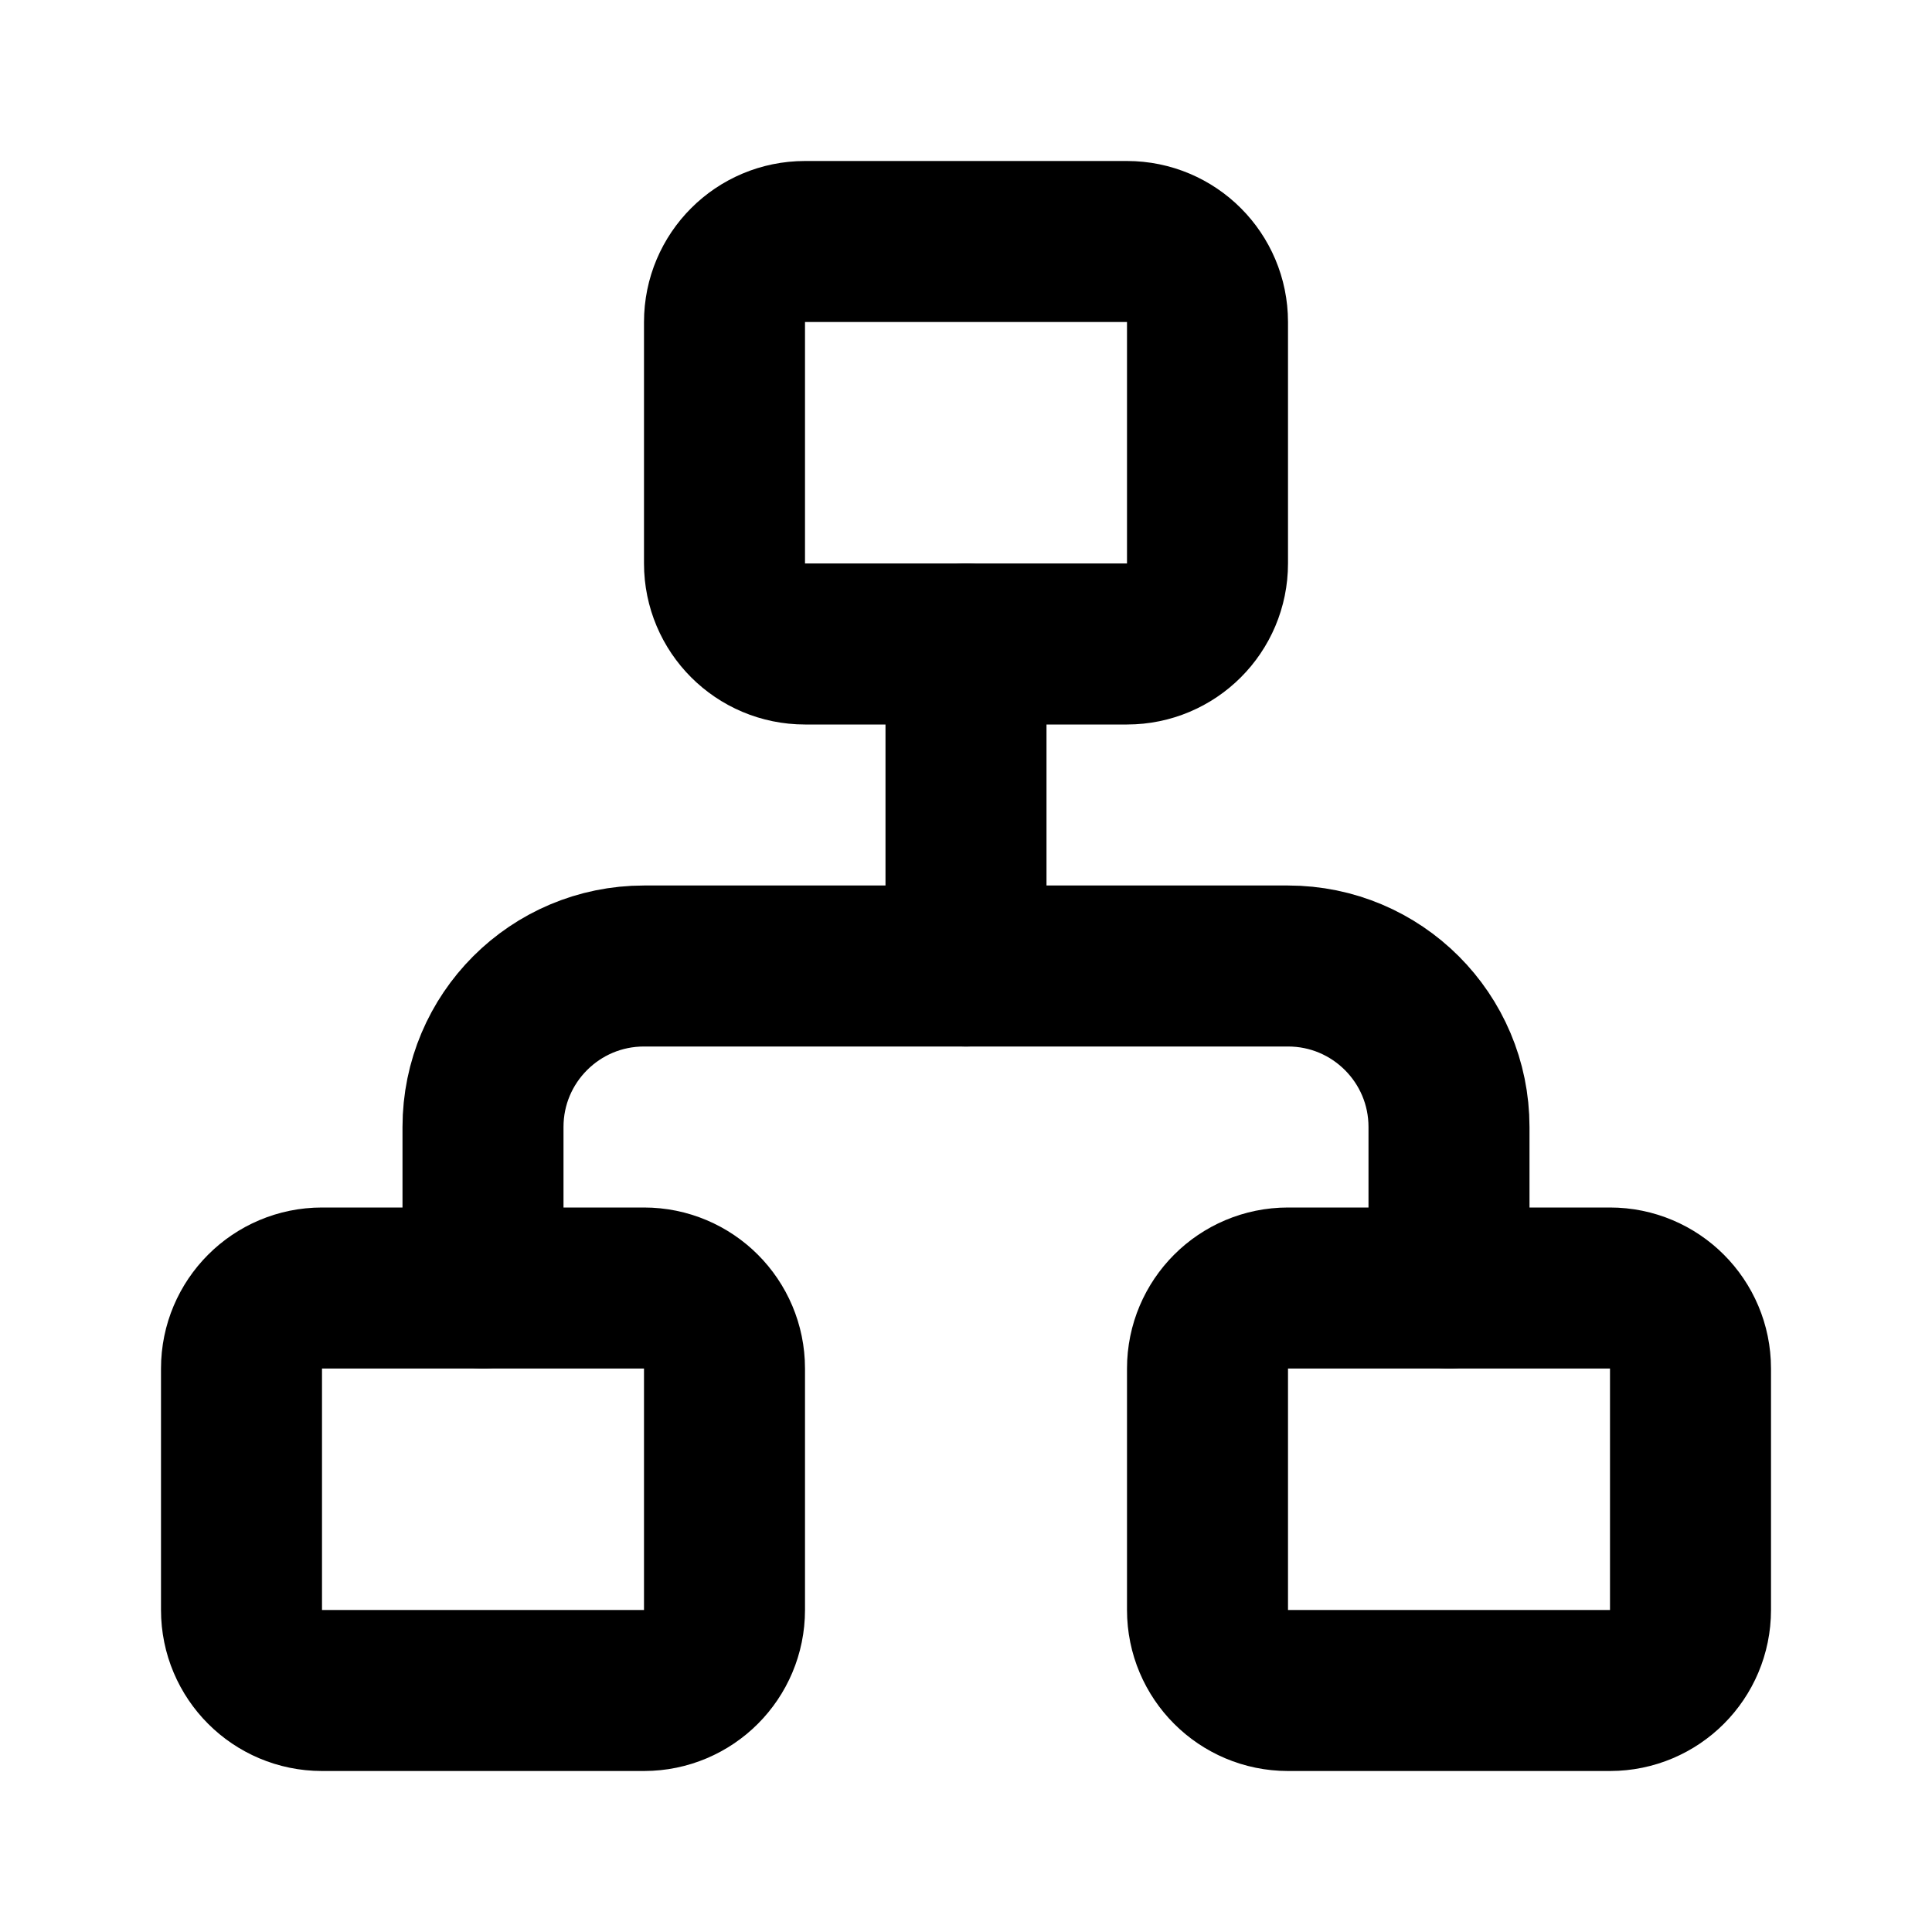
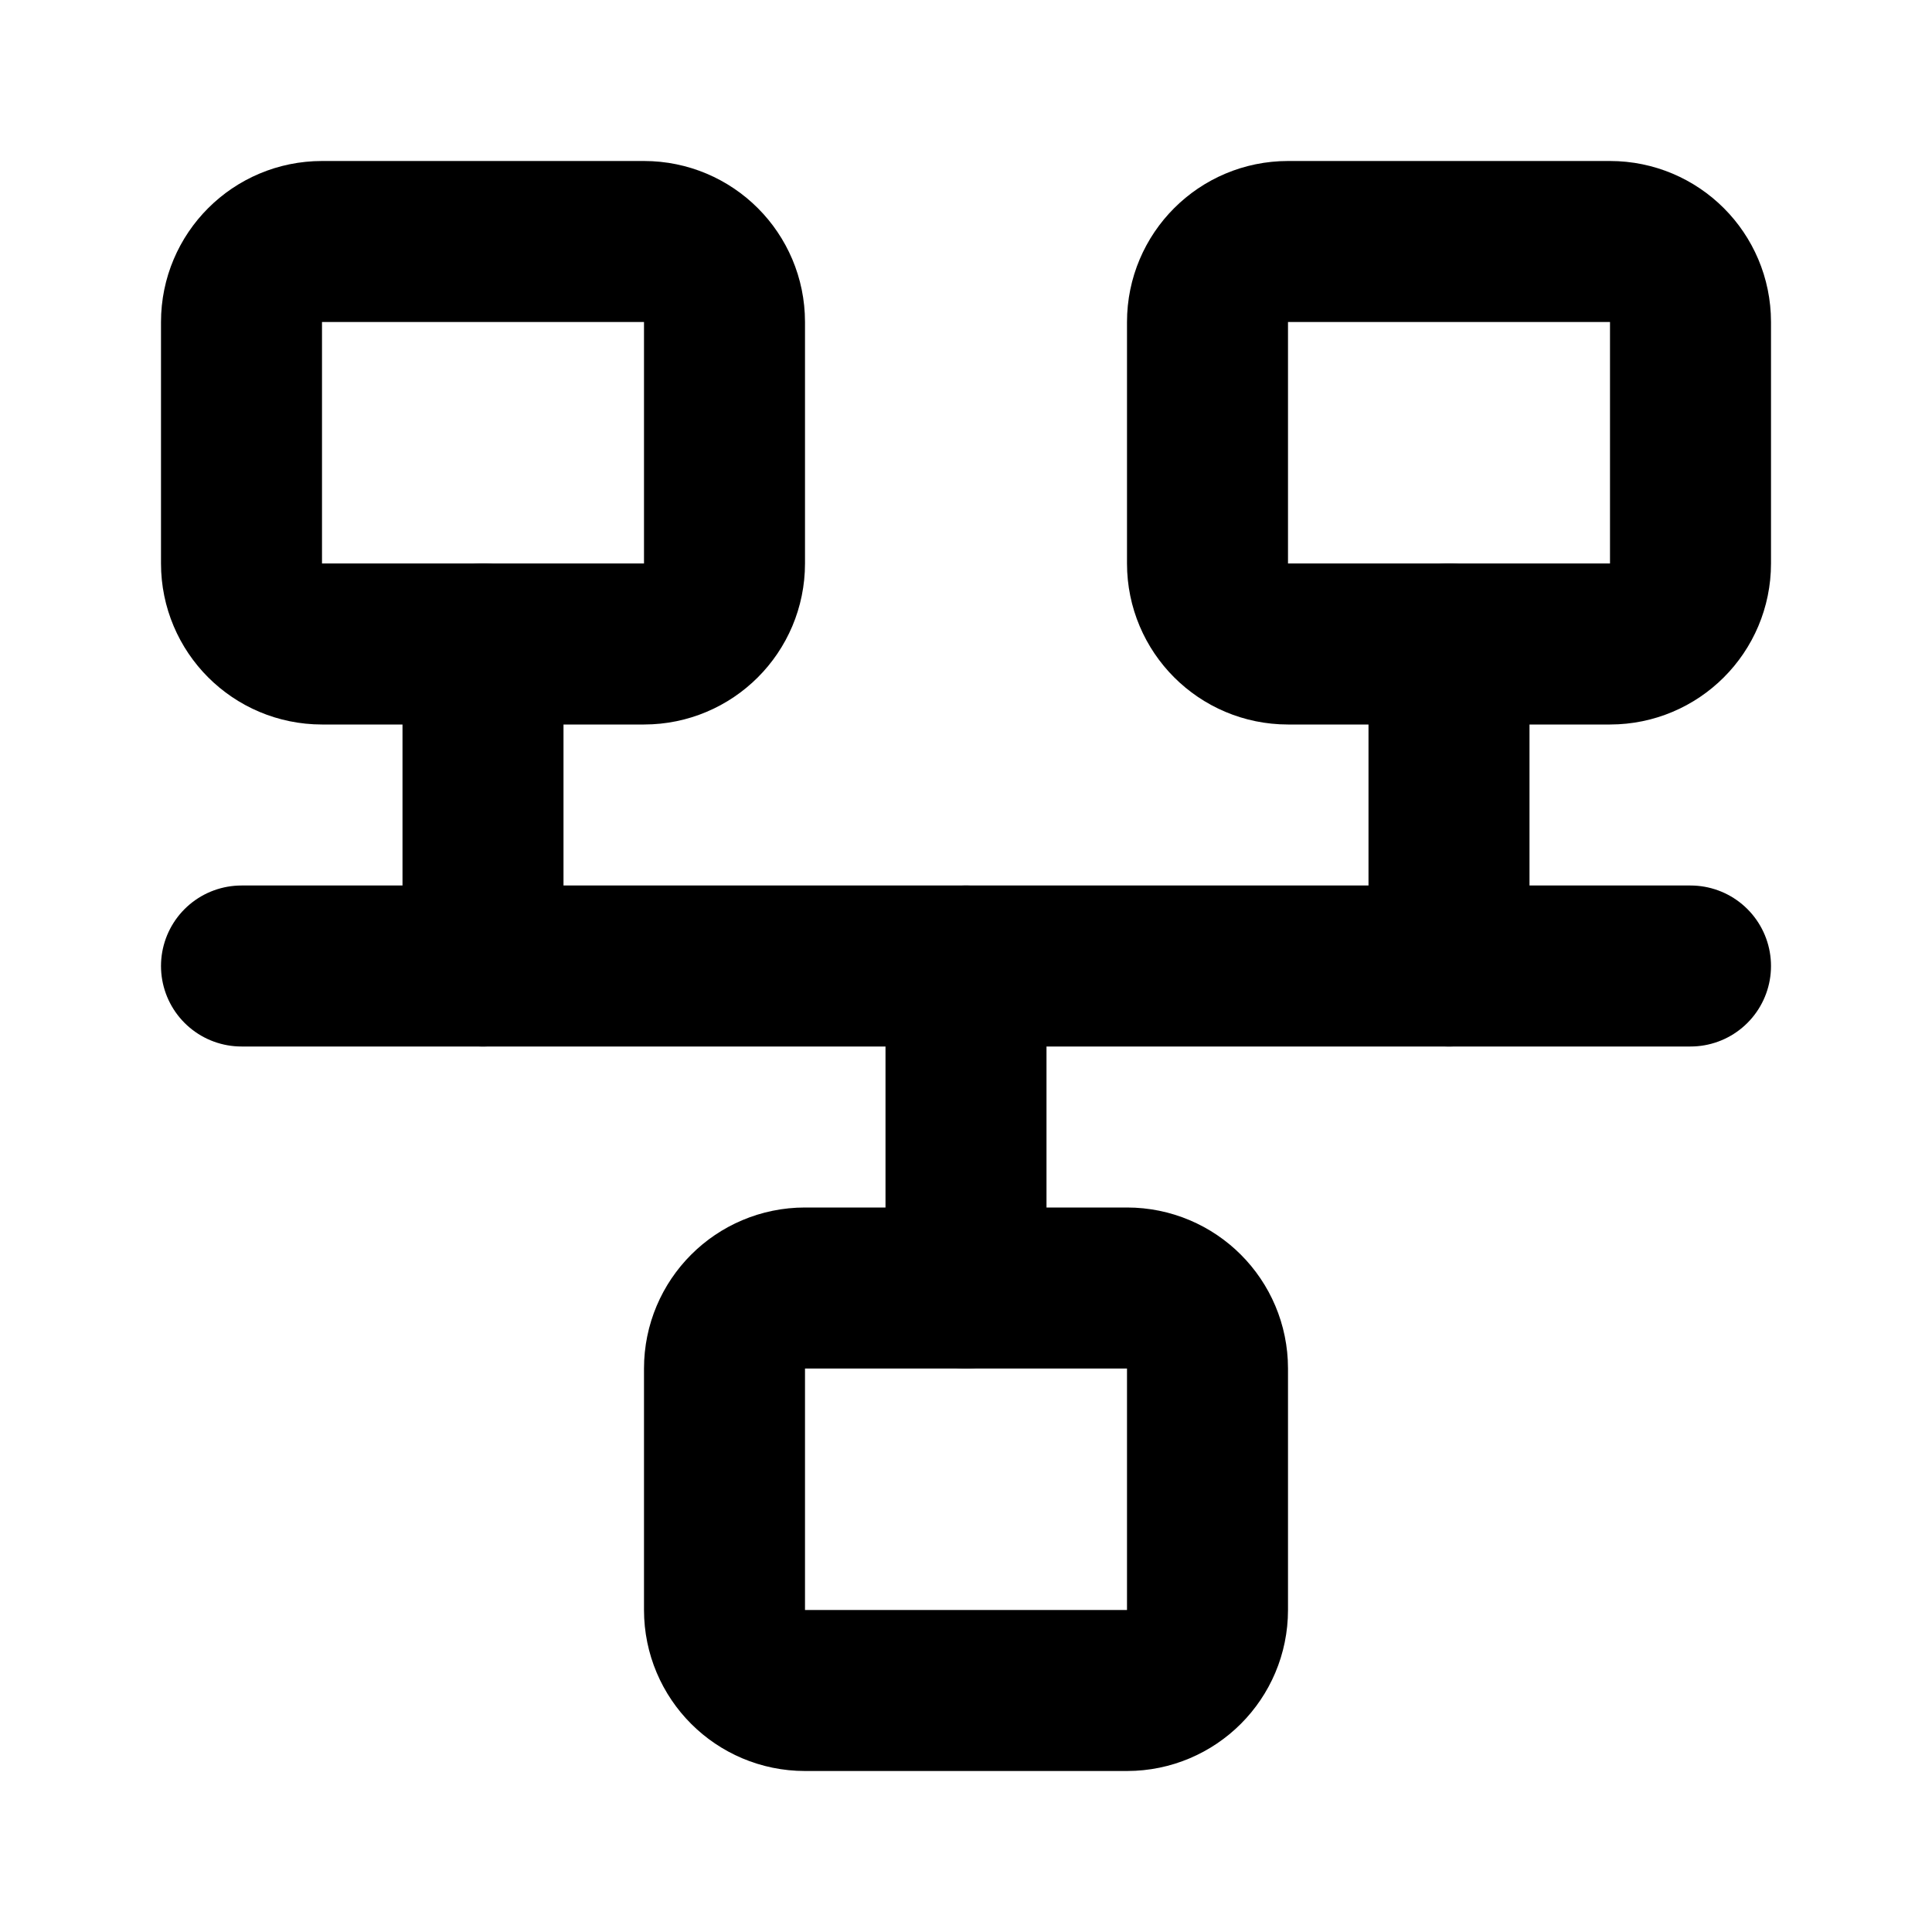
<svg xmlns="http://www.w3.org/2000/svg" width="24" height="24" viewBox="0 0 24 24" fill="none" stroke="currentColor" stroke-width="2" stroke-linecap="round" stroke-linejoin="round">
-   <rect x="9" y="3" width="6" height="5" rx="1" />
-   <rect x="3" y="16" width="6" height="5" rx="1" />
-   <rect x="15" y="16" width="6" height="5" rx="1" />
-   <path d="M12 8v4" />
-   <path d="M6 16v-2a2 2 0 0 1 2-2h8a2 2 0 0 1 2 2v2" />
+   <path d="M3 12h18" />
+   <rect x="3" y="3" width="6" height="5" rx="1" />
+   <rect x="15" y="3" width="6" height="5" rx="1" />
+   <rect x="9" y="16" width="6" height="5" rx="1" />
+   <path d="M6 8v4" />
+   <path d="M18 8v4" />
+   <path d="M12 12v4" />
</svg>
